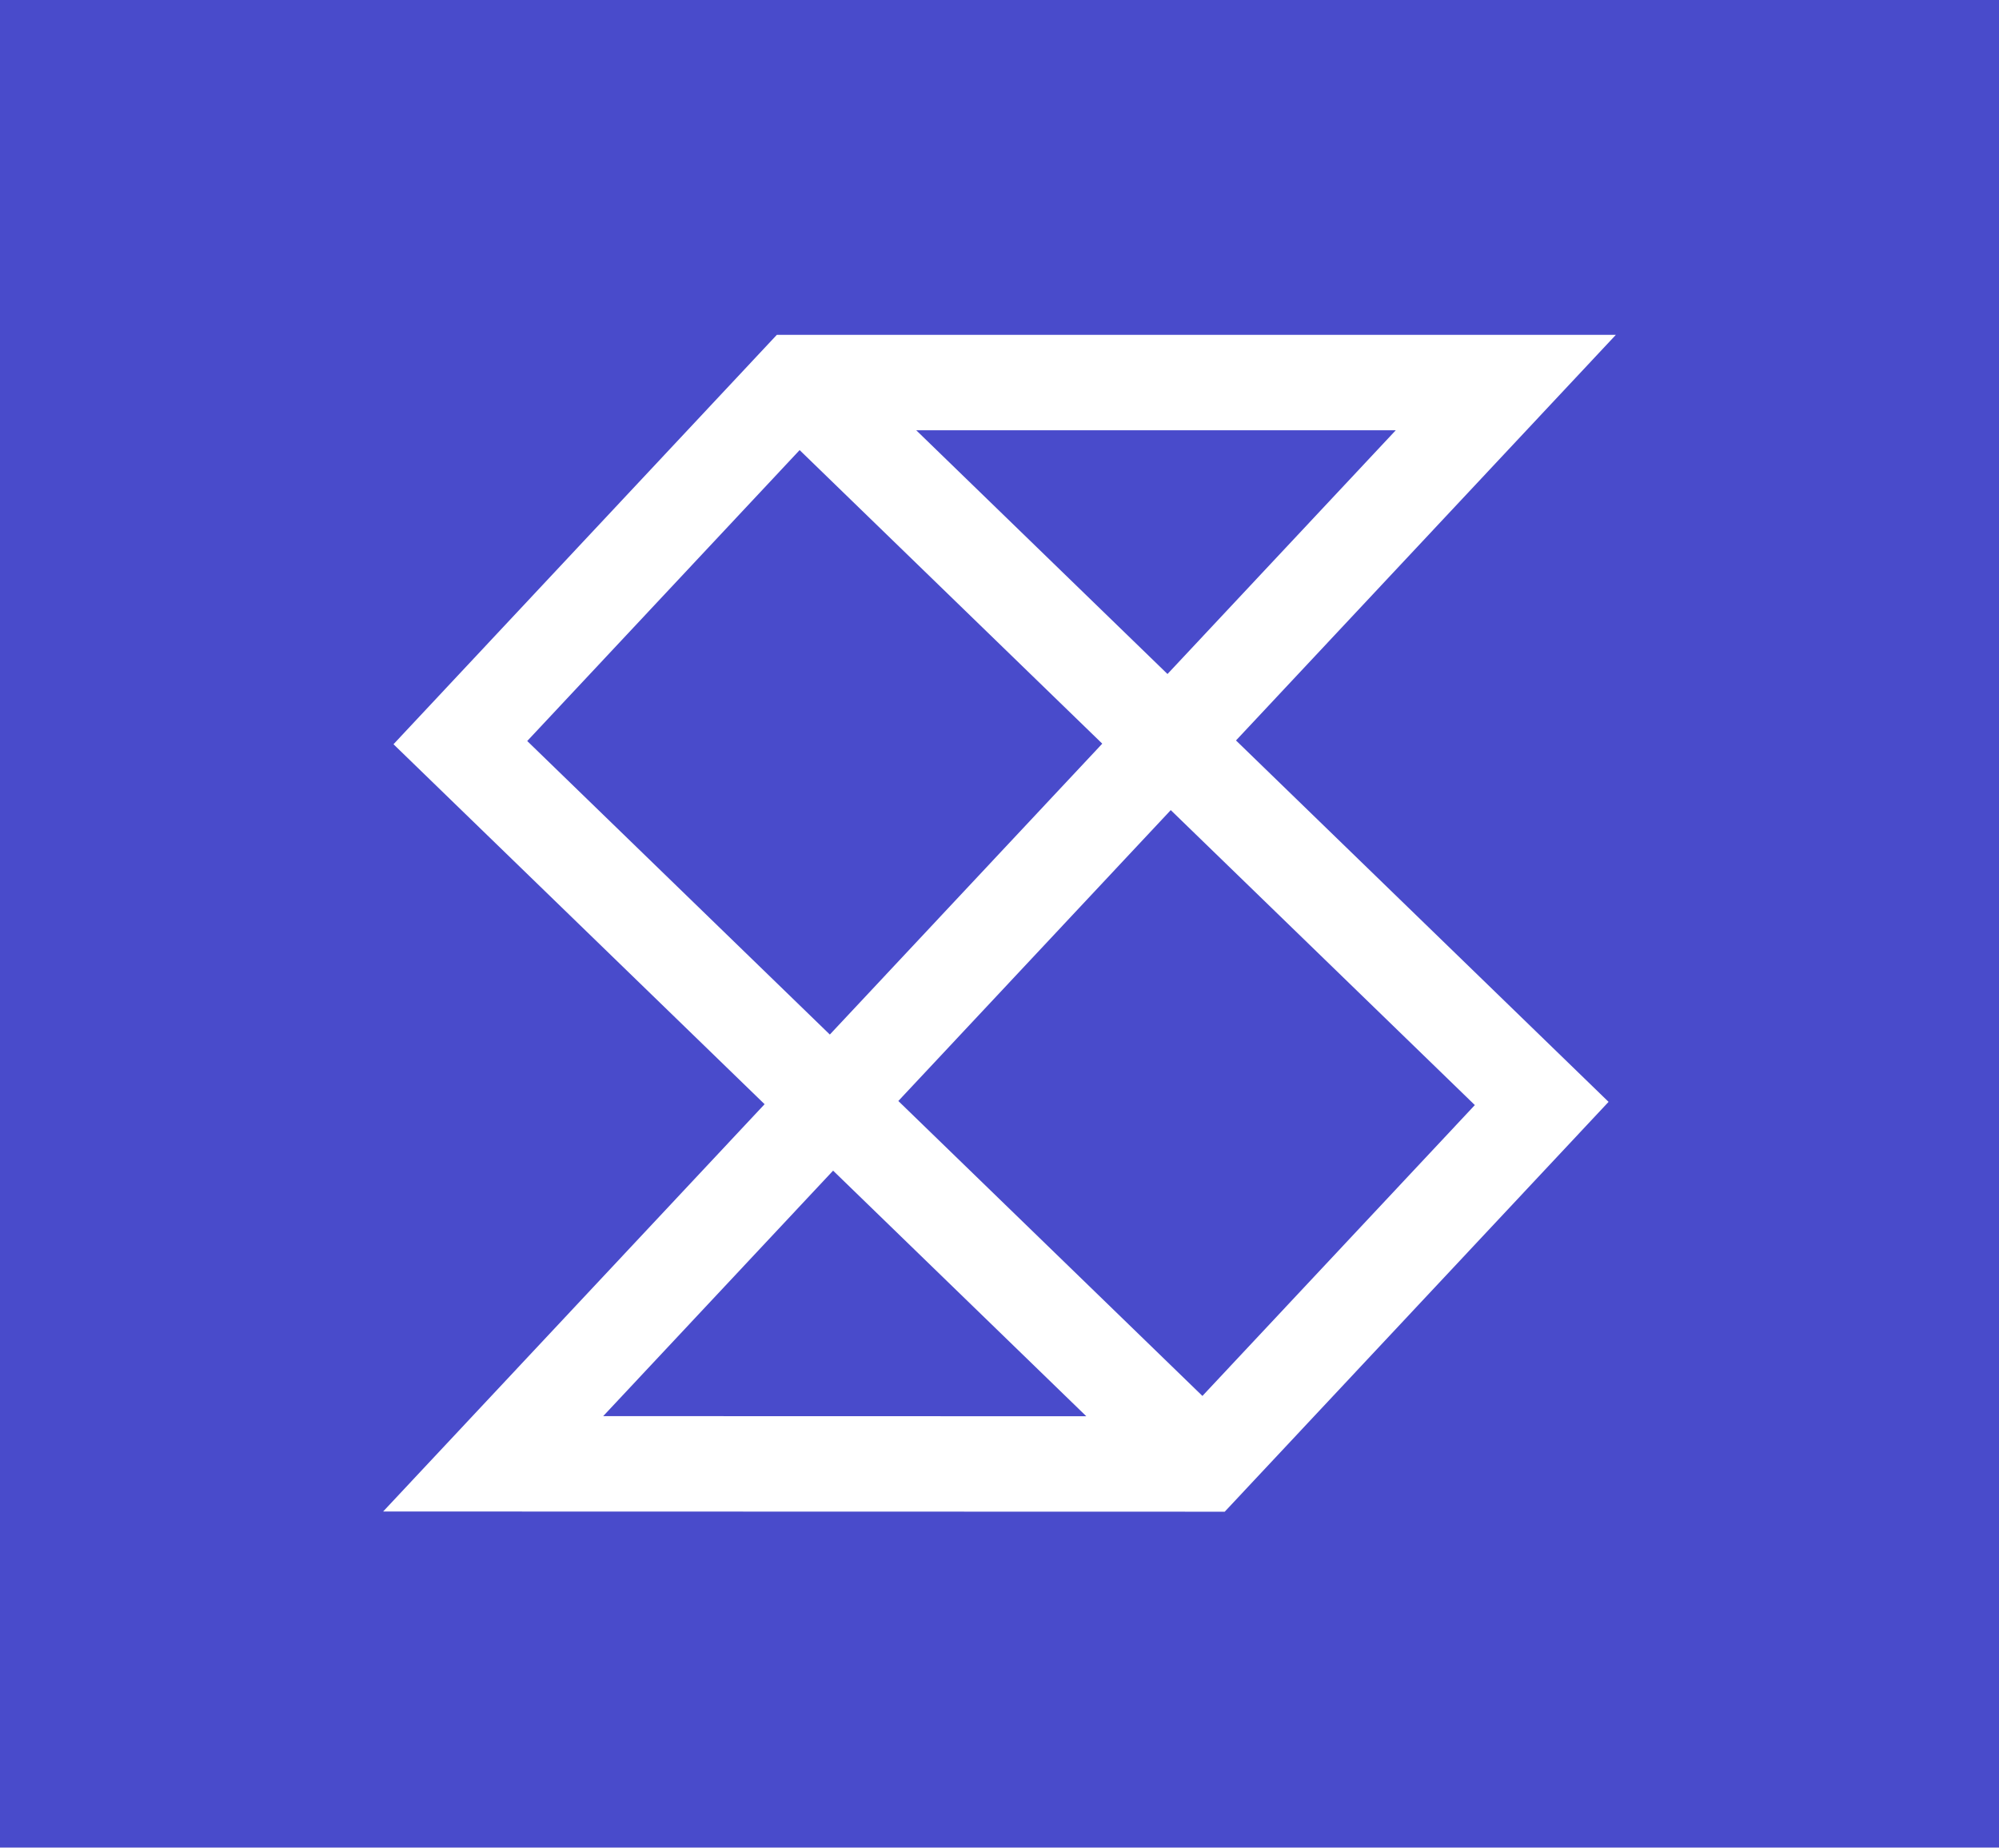
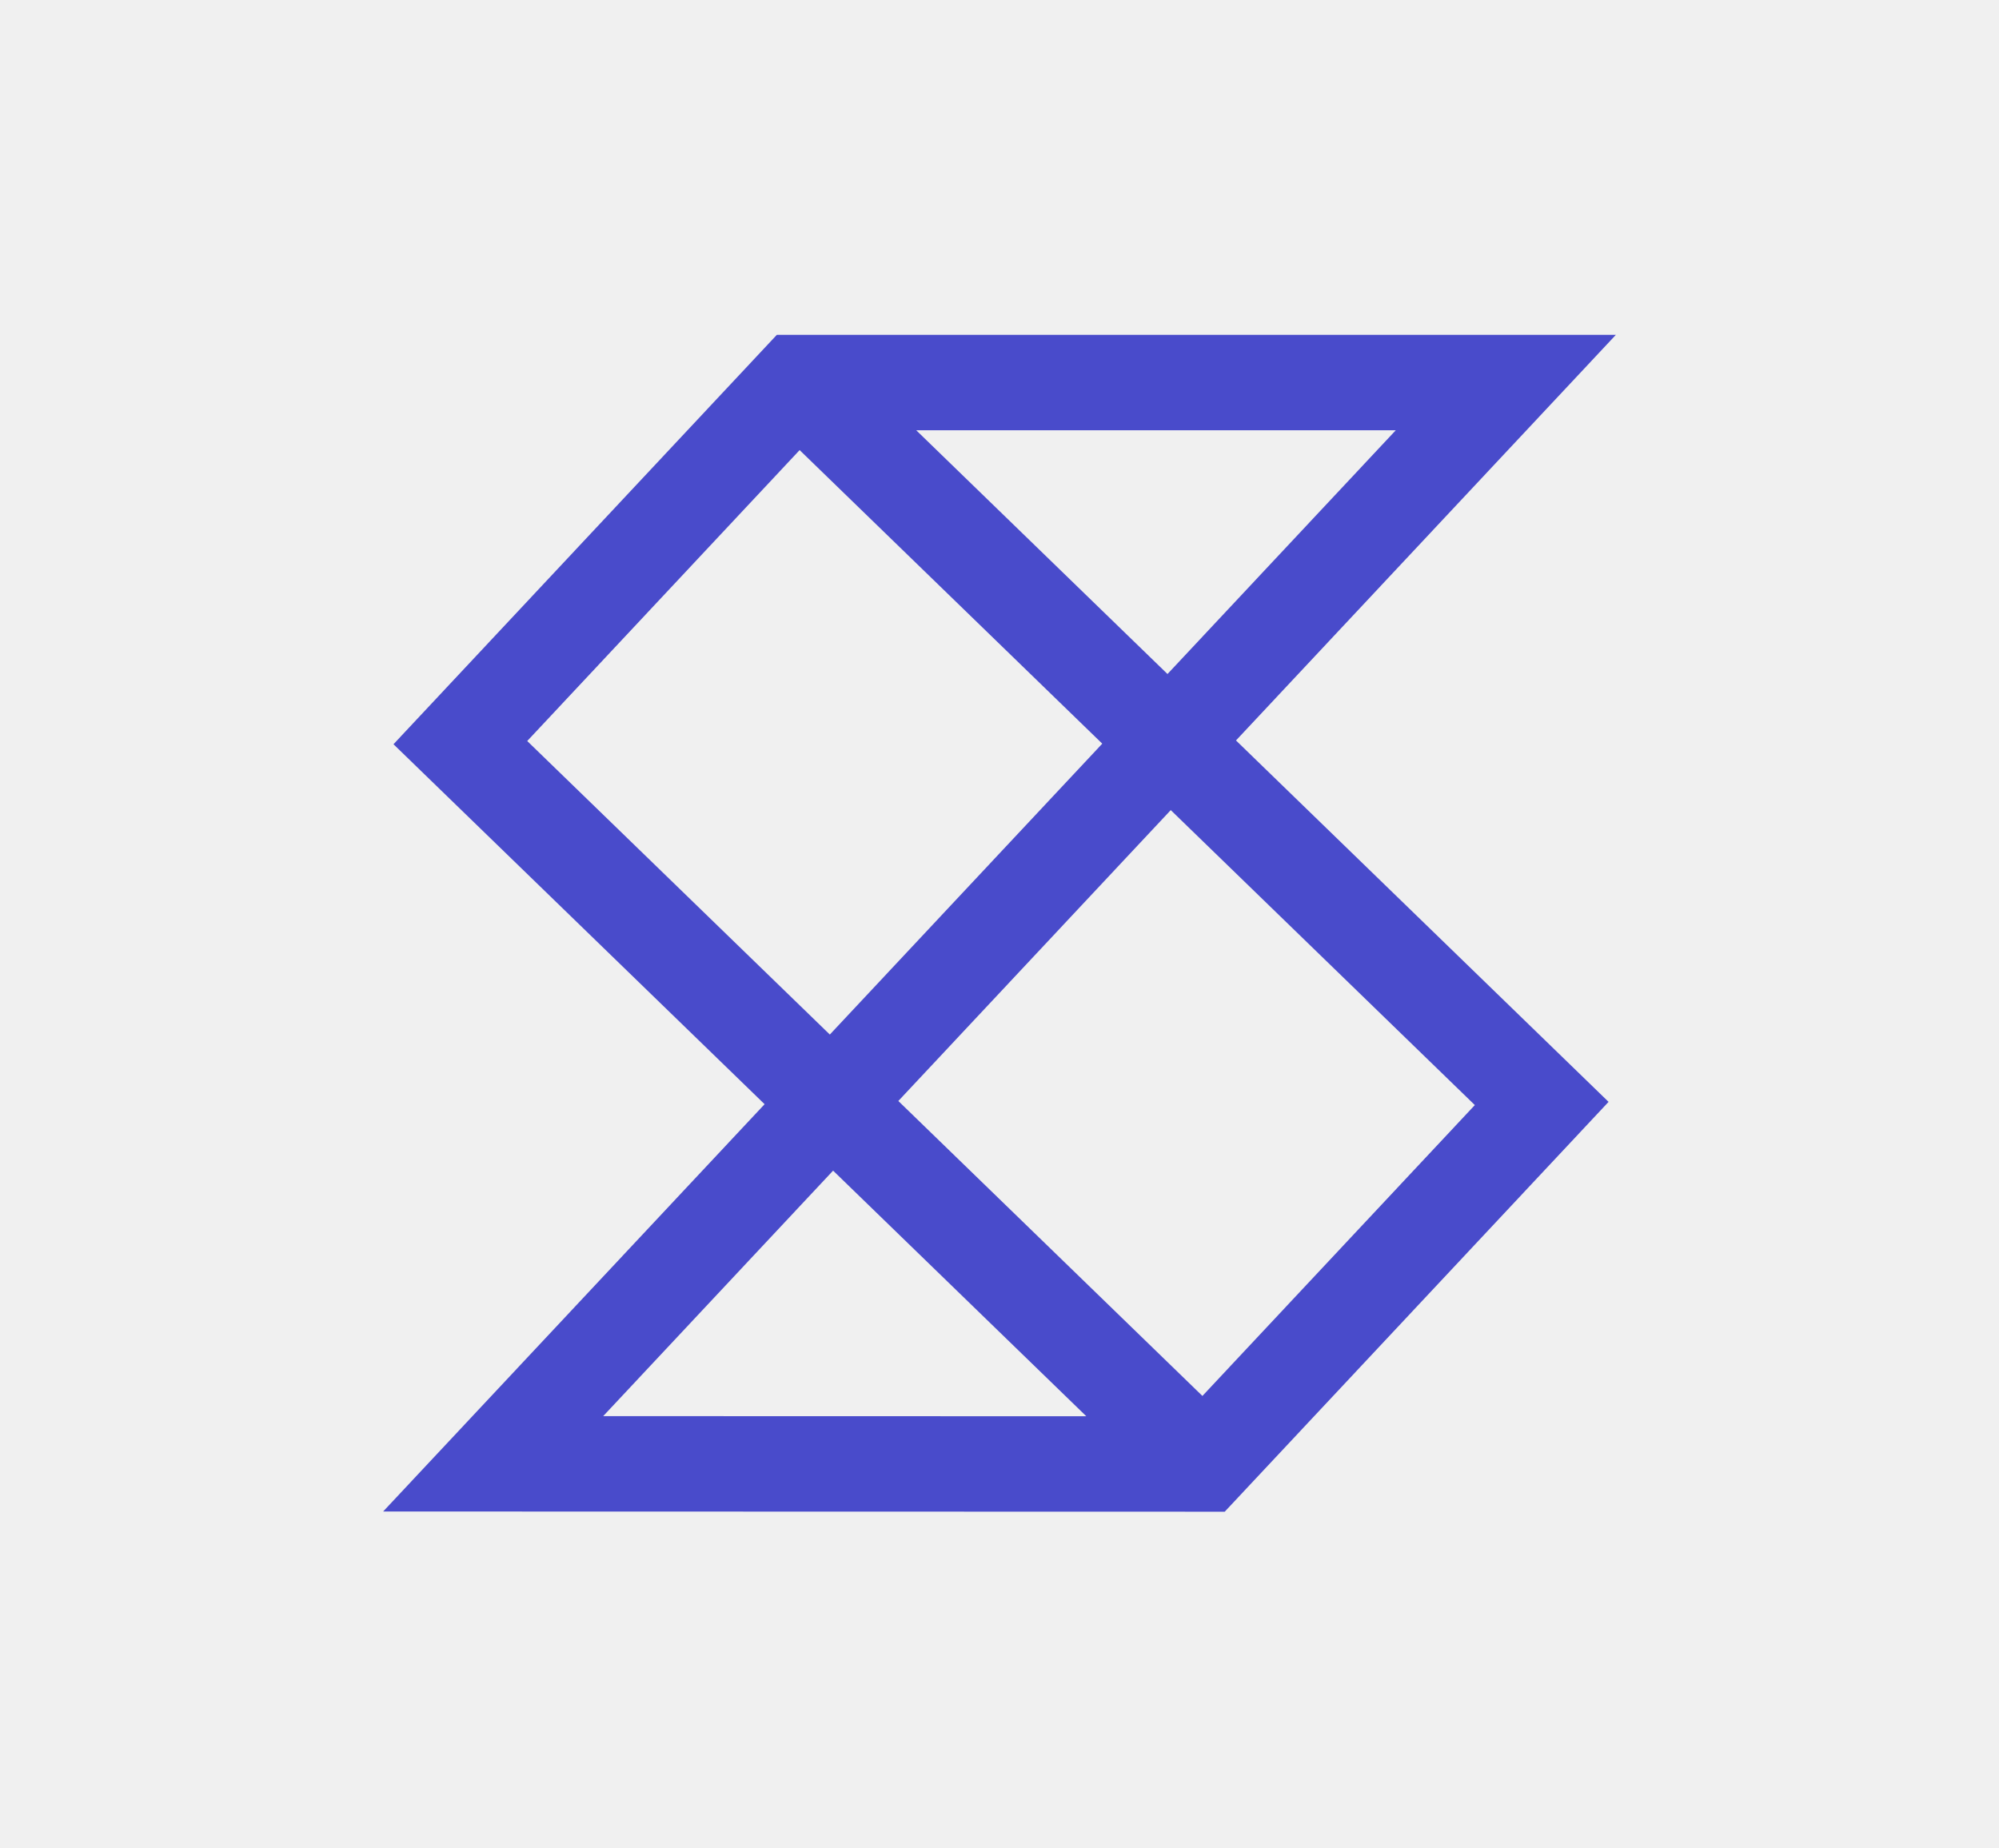
<svg xmlns="http://www.w3.org/2000/svg" width="1200" height="1109" viewBox="0 0 1200 1109" fill="none">
-   <rect width="1200" height="1109" fill="#494BCB" />
-   <path fill-rule="evenodd" clip-rule="evenodd" d="M466.326 201L970 201L741.967 444.465L965.625 661.409L735.2 907.414L230 907.291L458.988 662.806L236.213 446.734L466.326 201ZM500.109 702.689L362.092 850.046L652.11 850.117L500.109 702.689ZM721.809 837.926L539.269 660.879L702.806 486.275L885.345 663.333L721.809 837.926ZM661.687 446.39L498.149 620.996L316.49 444.803L480.018 270.175L661.687 446.39ZM700.847 404.58L837.878 258.277L550.015 258.277L700.847 404.58Z" fill="white" />
+   <path fill-rule="evenodd" clip-rule="evenodd" d="M466.326 201L970 201L741.967 444.465L965.625 661.409L735.2 907.414L230 907.291L458.988 662.806L236.213 446.734L466.326 201ZM500.109 702.689L362.092 850.046L652.11 850.117L500.109 702.689ZM721.809 837.926L539.269 660.879L702.806 486.275L885.345 663.333L721.809 837.926ZM661.687 446.39L498.149 620.996L316.49 444.803L480.018 270.175L661.687 446.39ZM700.847 404.58L837.878 258.277L550.015 258.277L700.847 404.58Z" fill="#494BCB" />
</svg>
